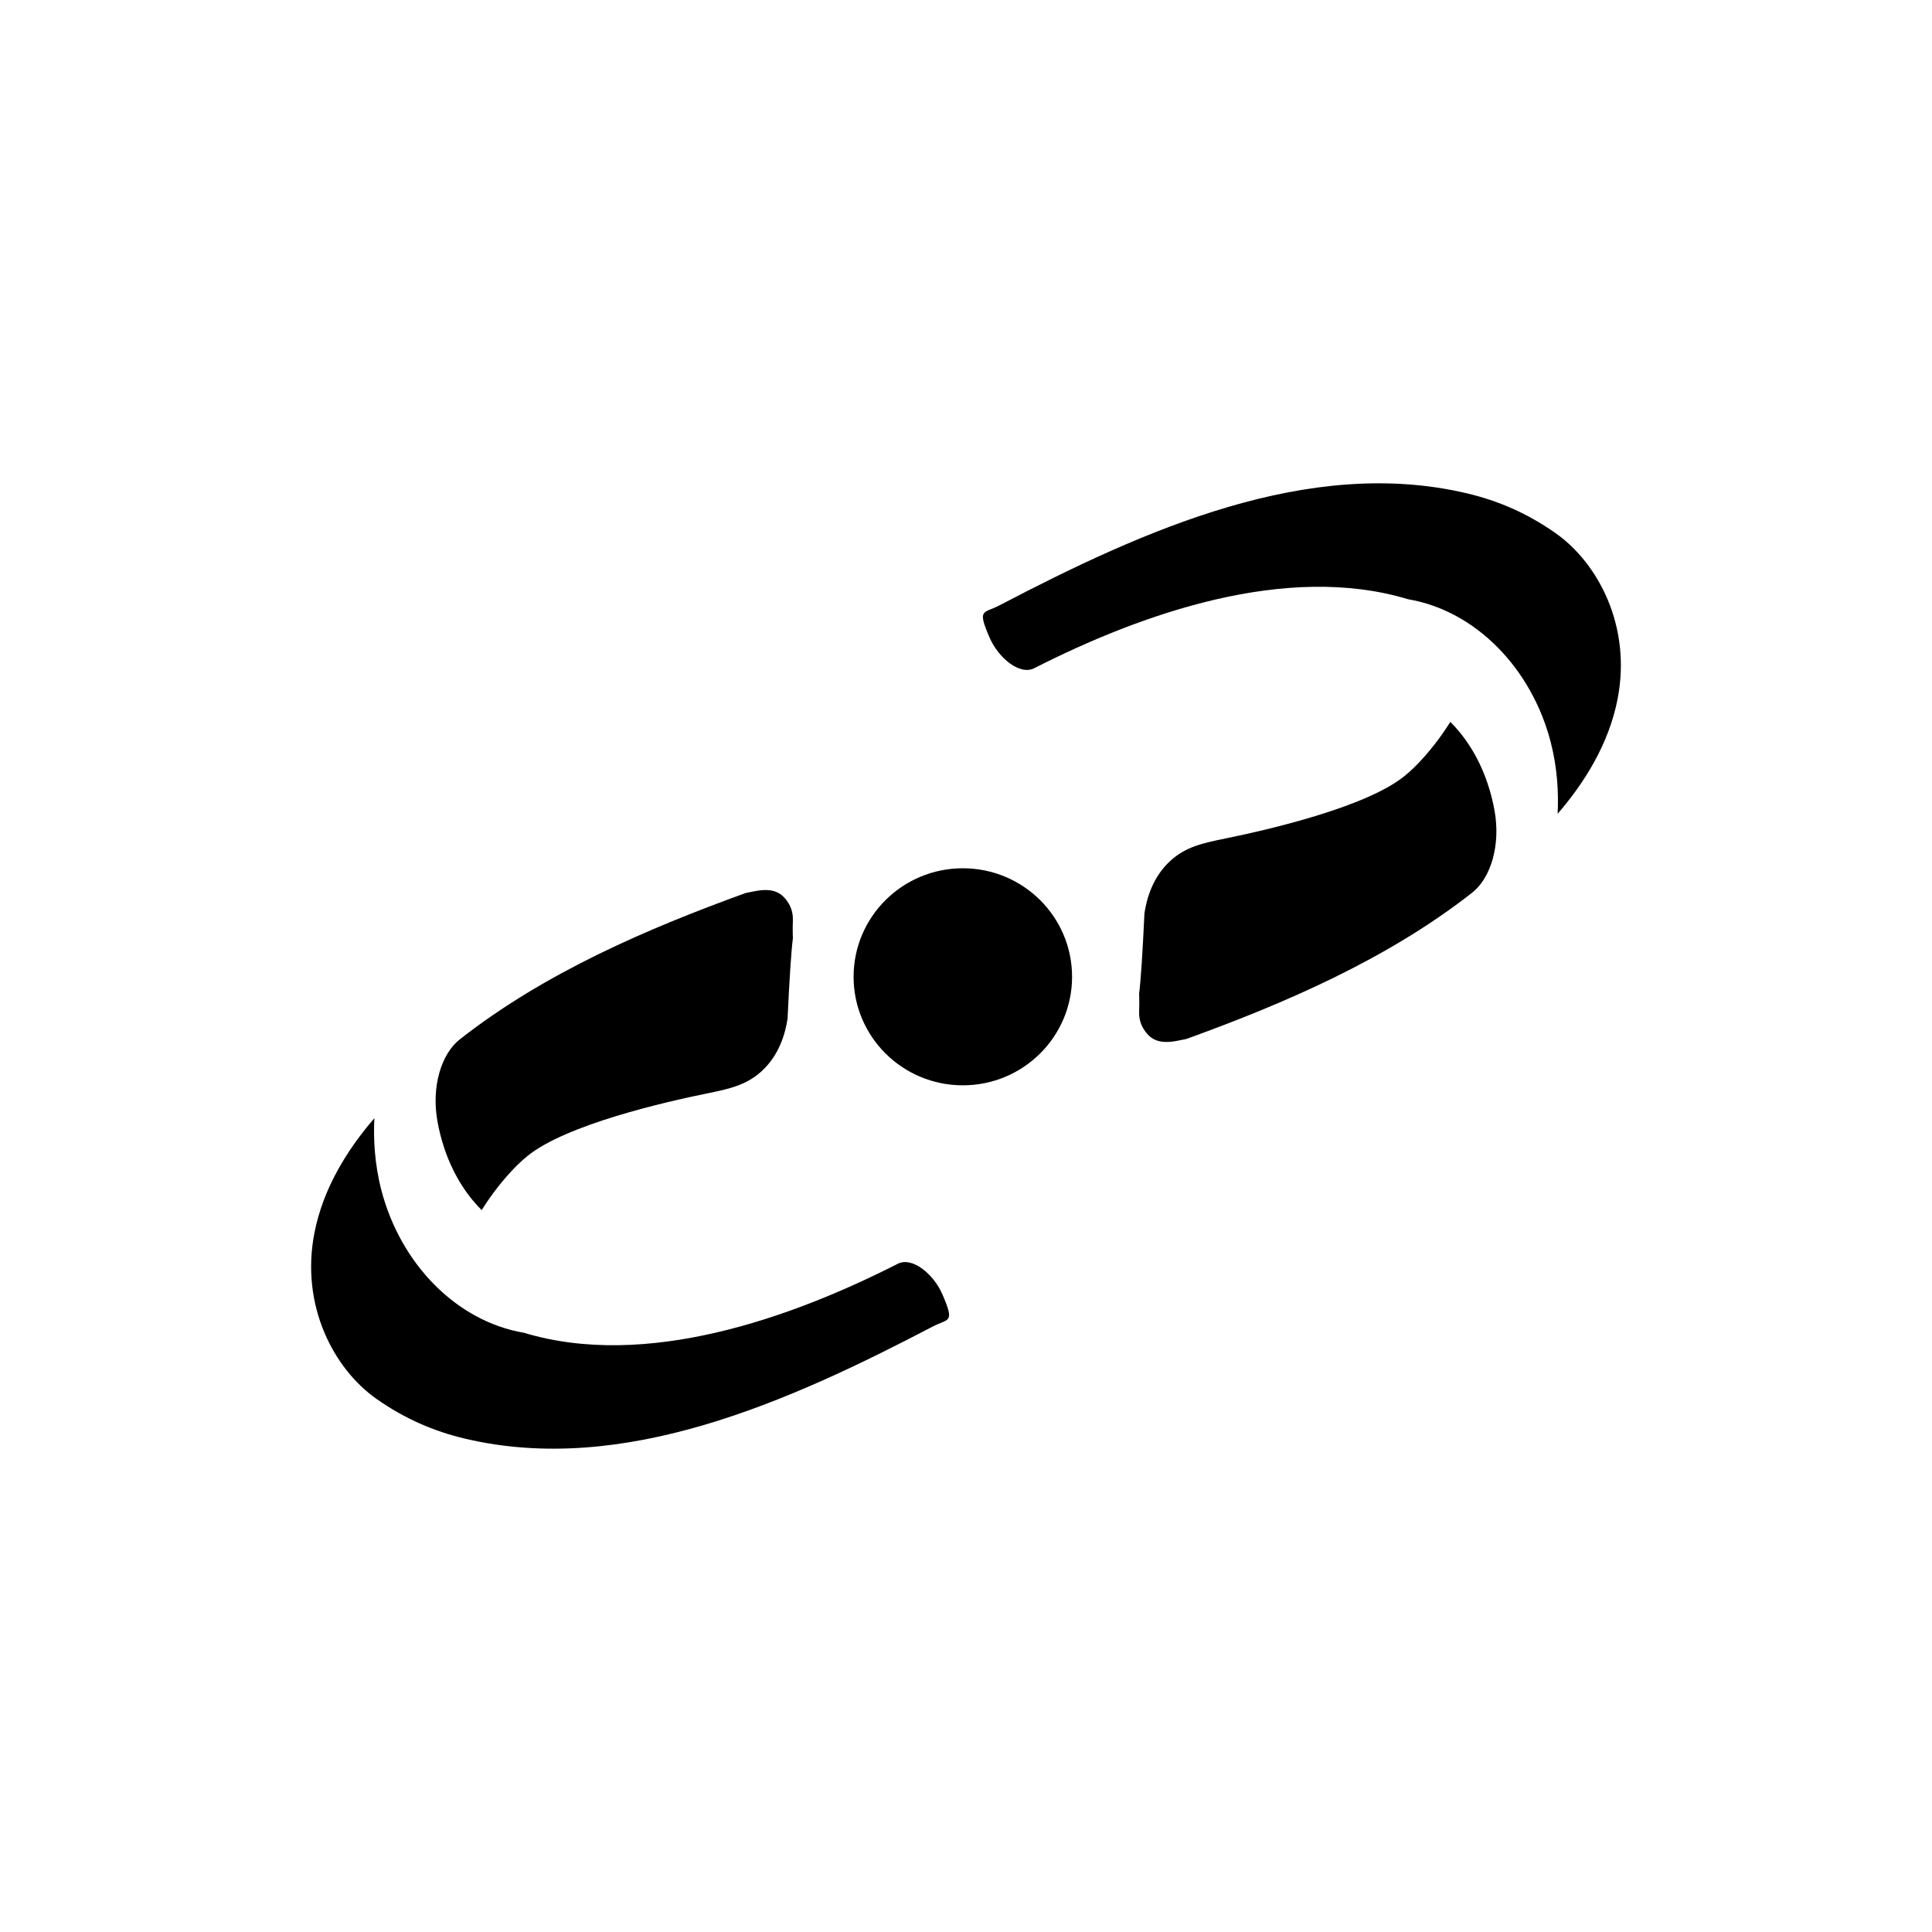
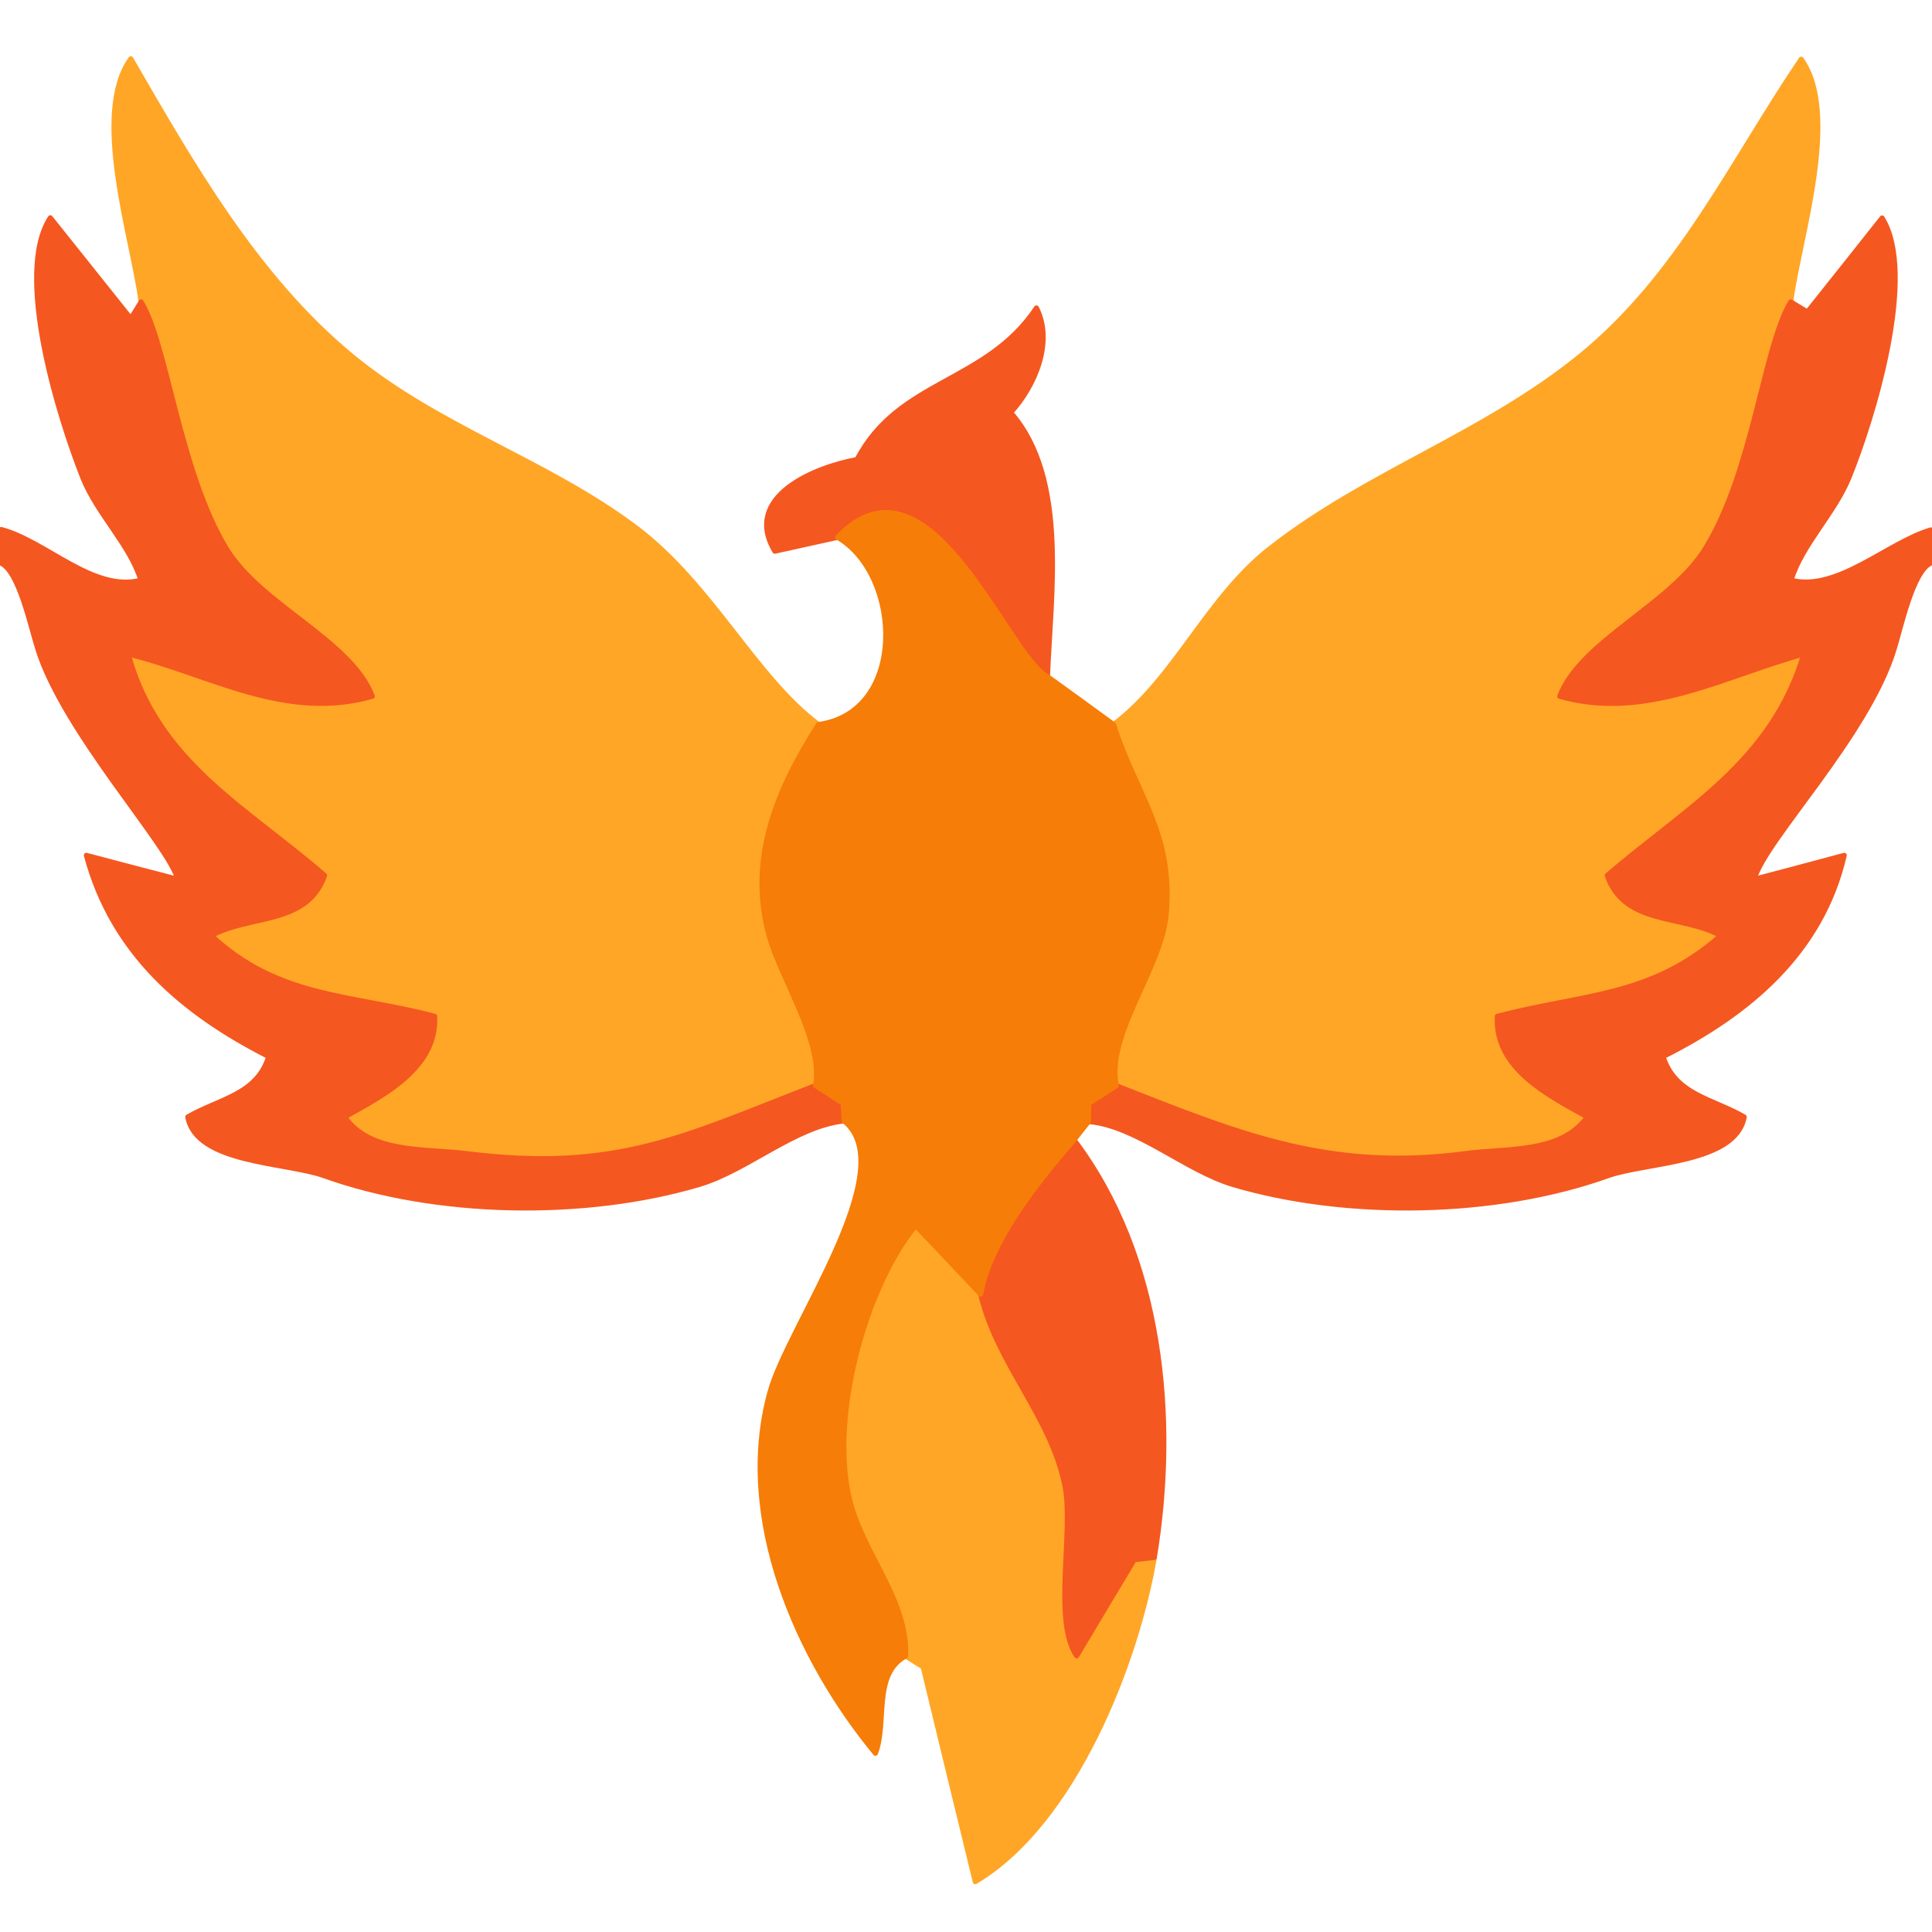
- <svg xmlns="http://www.w3.org/2000/svg" id="Calque_1" viewBox="0 0 512 512">
-   <path d="M394.28,207.8c.81,2.41,1.39,4.78,1.8,7.07,1.61,9.03-.93,17.78-5.99,21.74-22.6,17.7-49.85,29.35-75.34,38.6-.59.22-1.09.28-1.4.34-2.22.47-4.95,1.04-7.25,0-1.46-.66-2.25-1.74-2.66-2.3-1.56-2.1-1.59-4.31-1.56-5.13.1-2.67-.01-4.69,0-4.82.45-3.52.91-10.66,1.41-21.28.6-3.87,2.16-9.63,6.94-13.96,4.01-3.62,8.33-4.6,14.59-5.87,10.76-2.19,37.21-8.22,47.42-16.56,1.63-1.33,2.97-2.65,4.19-3.96,3.72-3.99,6.39-7.92,7.93-10.36,3.22,3.22,7.25,8.48,9.92,16.47Z" />
-   <path d="M428.67,185.28c-2.33,11.99-8.91,22.32-15.88,30.38.27-5.5-.05-12.11-1.86-19.08-5.04-19.36-19.74-34.7-37.78-37.78-32.21-9.74-70.59,3.79-99.08,18.29-3.87,1.95-9.52-2.77-11.84-8.16-3.32-7.71-1.63-6.28,2.61-8.49,38.31-20.03,82.01-39.61,123.91-29.7,8.26,1.95,15.96,5.26,23.48,10.54,11.32,7.96,20.21,24.74,16.44,44Z" />
-   <path d="M117.72,304.2c-.81-2.41-1.39-4.78-1.8-7.07-1.61-9.03.93-17.78,5.99-21.74,22.6-17.7,49.85-29.35,75.34-38.6.59-.22,1.09-.28,1.4-.34,2.22-.47,4.95-1.04,7.25,0,1.46.66,2.25,1.74,2.66,2.3,1.56,2.1,1.59,4.31,1.56,5.13-.1,2.67.01,4.69,0,4.82-.45,3.52-.91,10.66-1.41,21.28-.6,3.87-2.16,9.63-6.94,13.96-4.01,3.62-8.33,4.6-14.59,5.87-10.76,2.19-37.21,8.22-47.42,16.56-1.63,1.33-2.97,2.65-4.19,3.96-3.72,3.99-6.39,7.92-7.93,10.36-3.22-3.22-7.25-8.48-9.92-16.47Z" />
-   <path d="M83.33,326.72c2.33-11.99,8.91-22.32,15.88-30.38-.27,5.5.05,12.11,1.86,19.08,5.04,19.36,19.74,34.7,37.78,37.78,32.21,9.74,70.59-3.79,99.08-18.29,3.87-1.95,9.52,2.77,11.84,8.16,3.32,7.71,1.63,6.28-2.61,8.49-38.31,20.03-82.01,39.61-123.91,29.7-8.26-1.95-15.96-5.26-23.48-10.54-11.32-7.96-20.21-24.74-16.44-44Z" />
-   <ellipse cx="255.16" cy="258.86" rx="28.95" ry="28.76" />
+ <svg xmlns="http://www.w3.org/2000/svg" viewBox="0 0 96 96" width="96" height="96">
+   <path d="M40.67 36C38.66 39.14 37.13 42.64 38.23 46.54C38.84 48.69 40.93 51.8 40.52 53.94C34.01 56.46 30.65 58.26 23.17 57.32C21.15 57.07 18.4 57.33 17.13 55.5C19.08 54.41 21.73 53.06 21.6 50.5C17.45 49.4 13.88 49.63 10.5 46.49C12.43 45.43 15.27 45.98 16.13 43.5C12.27 40.14 7.84 37.89 6.37 32.5C10.4 33.48 14.14 35.84 18.5 34.6C17.45 31.82 12.96 30.08 11.24 27.25C8.91 23.4 8.29 17.06 7.01 15C6.6 11.86 4.53 5.66 6.5 2.92C9.52 8.14 12.73 13.79 17.48 17.7C21.83 21.28 27.18 22.9 31.61 26.23C35.36 29.06 37.54 33.67 40.67 36ZM88.98 15C87.63 17.24 87.13 23.36 84.75 27.24C83.03 30.05 78.55 31.84 77.5 34.6C81.78 35.82 85.67 33.58 89.63 32.5C88.02 37.88 83.8 40.11 79.86 43.5C80.72 45.99 83.56 45.43 85.5 46.49C82.02 49.57 78.6 49.39 74.4 50.5C74.26 53.08 76.91 54.41 78.87 55.5C77.55 57.33 74.88 57.04 72.83 57.32C66 58.22 61.52 56.32 55.47 53.95C54.94 51.44 57.67 48.17 57.94 45.5C58.34 41.41 56.45 39.51 55.33 36C58.37 33.73 59.97 29.71 63.1 27.26C67.91 23.49 73.74 21.59 78.52 17.7C83.43 13.71 86.06 8.02 89.5 2.94C91.46 5.68 89.39 11.86 88.98 15ZM48.73 64.31C49.53 67.76 52.24 70.39 52.92 73.85C53.36 76.13 52.31 80.56 53.5 82.28C54.45 80.68 55.41 79.09 56.36 77.5C56.7 77.46 57.03 77.43 57.36 77.39C56.47 82.63 53.36 90.6 48.46 93.5C47.59 89.94 46.73 86.39 45.87 82.83C45.58 82.65 45.29 82.47 45 82.29C45.11 79.6 43.04 77.38 42.3 74.83C41.13 70.82 42.89 64.07 45.5 60.9C46.58 62.04 47.65 63.17 48.73 64.31Z" fill="#ffa626" fill-rule="evenodd" stroke="#ffa626" stroke-width="0.25" stroke-linejoin="round" />
+   <path d="M95.94 26.33C95.94 26.88 95.94 27.43 95.94 27.98C95.05 28.38 94.46 31.15 94.12 32.25C92.81 36.57 87.69 41.75 87.17 43.69C88.66 43.3 90.15 42.9 91.64 42.5C90.52 47.37 86.85 50.39 82.64 52.5C83.23 54.4 85.12 54.6 86.67 55.5C86.25 57.81 81.82 57.74 79.9 58.42C74.33 60.41 66.96 60.54 61.27 58.86C58.91 58.16 56.46 55.93 54.09 55.73C54.1 55.43 54.1 55.13 54.1 54.83C54.56 54.54 55.02 54.24 55.47 53.95C61.52 56.32 66 58.22 72.83 57.32C74.88 57.04 77.55 57.33 78.87 55.5C76.91 54.41 74.26 53.08 74.4 50.5C78.6 49.39 82.02 49.57 85.5 46.49C83.56 45.43 80.72 45.99 79.86 43.5C83.8 40.11 88.02 37.88 89.63 32.5C85.67 33.58 81.78 35.82 77.5 34.6C78.55 31.84 83.03 30.05 84.75 27.24C87.13 23.36 87.63 17.24 88.98 15C89.26 15.17 89.53 15.33 89.81 15.5C91.05 13.94 92.29 12.39 93.52 10.83C95.28 13.63 93.05 20.85 91.87 23.74C91.15 25.51 89.52 27.09 89 28.83C91.28 29.42 93.78 26.97 95.94 26.33ZM7.01 15C8.29 17.06 8.91 23.4 11.24 27.25C12.96 30.08 17.45 31.82 18.5 34.6C14.14 35.84 10.4 33.48 6.37 32.5C7.84 37.89 12.27 40.14 16.13 43.5C15.27 45.98 12.43 45.43 10.5 46.49C13.88 49.63 17.45 49.4 21.6 50.5C21.73 53.06 19.08 54.41 17.13 55.5C18.4 57.33 21.15 57.07 23.17 57.32C30.65 58.26 34.01 56.46 40.52 53.94C40.98 54.24 41.44 54.53 41.9 54.83C41.91 55.12 41.93 55.41 41.94 55.7C39.53 55.95 37.13 58.15 34.73 58.86C29.04 60.54 21.67 60.41 16.1 58.42C14.18 57.74 9.75 57.81 9.33 55.5C10.88 54.6 12.77 54.4 13.35 52.5C9.08 50.33 5.59 47.37 4.29 42.5C5.8 42.9 7.32 43.3 8.83 43.69C8.41 42.03 3.16 36.37 1.88 32.25C1.53 31.16 0.95 28.39 0.06 27.99C0.06 27.43 0.06 26.87 0.06 26.31C2.28 26.89 4.65 29.45 7 28.83C6.47 27.09 4.83 25.53 4.12 23.75C2.96 20.83 0.68 13.61 2.5 10.82C3.83 12.49 5.17 14.16 6.5 15.83C6.67 15.55 6.84 15.28 7.01 15ZM52.05 33.62C50.05 32.6 46.15 21.9 41.62 26.7C40.58 26.93 39.54 27.16 38.5 27.39C36.88 24.68 40.47 23.22 42.59 22.83C44.66 18.85 49 19.06 51.5 15.3C52.36 16.98 51.43 19.18 50.22 20.5C53.09 23.76 52.2 29.58 52.05 33.62ZM53.37 56.64C57.73 62.41 58.5 70.46 57.36 77.39C57.03 77.43 56.7 77.46 56.36 77.5C55.41 79.09 54.45 80.68 53.5 82.28C52.31 80.56 53.36 76.13 52.92 73.85C52.24 70.39 49.53 67.76 48.73 64.31C49.2 61.65 51.58 58.71 53.37 56.64Z" fill="#f55720" fill-rule="evenodd" stroke="#f55720" stroke-width="0.25" stroke-linejoin="round" />
+   <path d="M52.05 33.62C53.15 34.41 54.24 35.2 55.33 36C56.45 39.51 58.34 41.41 57.94 45.5C57.67 48.17 54.94 51.44 55.47 53.95C55.02 54.24 54.56 54.54 54.1 54.83C54.1 55.13 54.1 55.43 54.09 55.73C53.85 56.03 53.61 56.33 53.37 56.64C51.58 58.71 49.2 61.65 48.73 64.31C47.65 63.17 46.58 62.04 45.5 60.9C42.89 64.07 41.13 70.82 42.3 74.83C43.04 77.38 45.11 79.6 45 82.29C43.35 83.18 44.09 85.61 43.5 87.12C39.64 82.45 36.53 75.44 38.26 69.17C39.17 65.86 44.89 58.07 41.94 55.7C41.93 55.41 41.91 55.12 41.9 54.83C41.44 54.53 40.98 54.24 40.52 53.94C40.93 51.8 38.84 48.69 38.23 46.54C37.13 42.64 38.66 39.14 40.67 36C45.1 35.39 44.82 28.56 41.62 26.7C46.15 21.9 50.05 32.6 52.05 33.62Z" fill="#f67d07" fill-rule="evenodd" stroke="#f67d07" stroke-width="0.25" stroke-linejoin="round" />
</svg>
